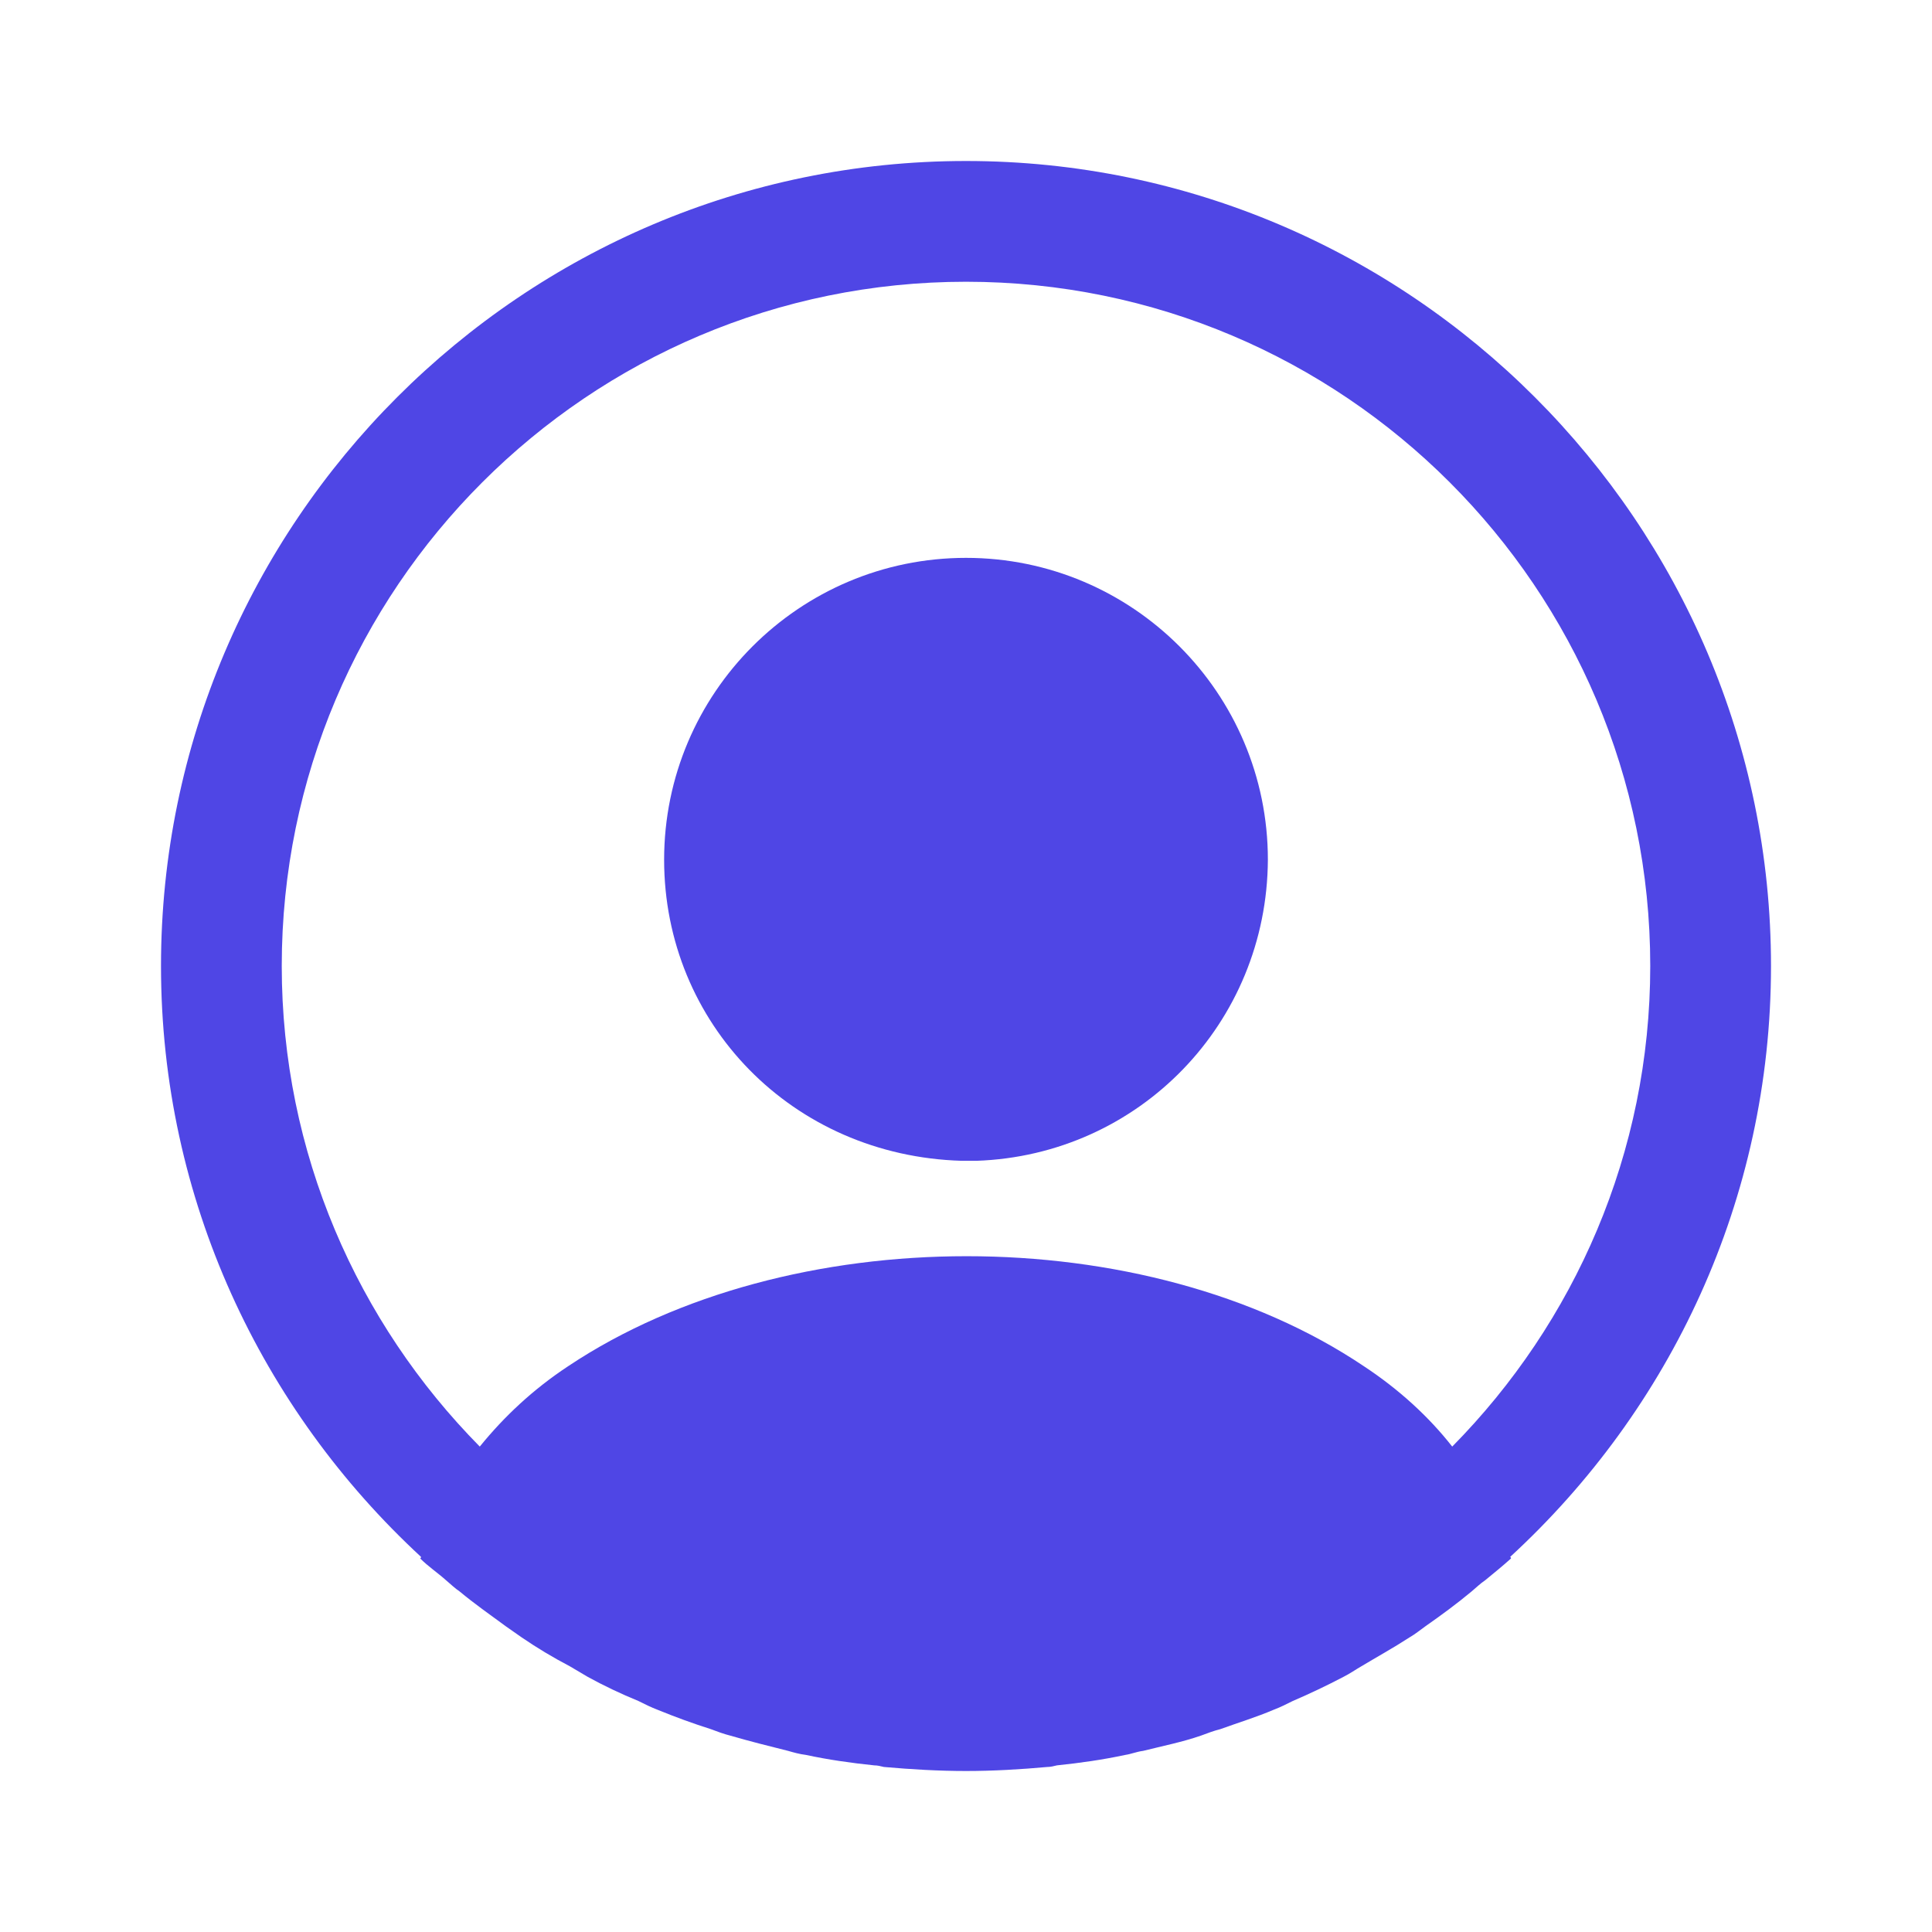
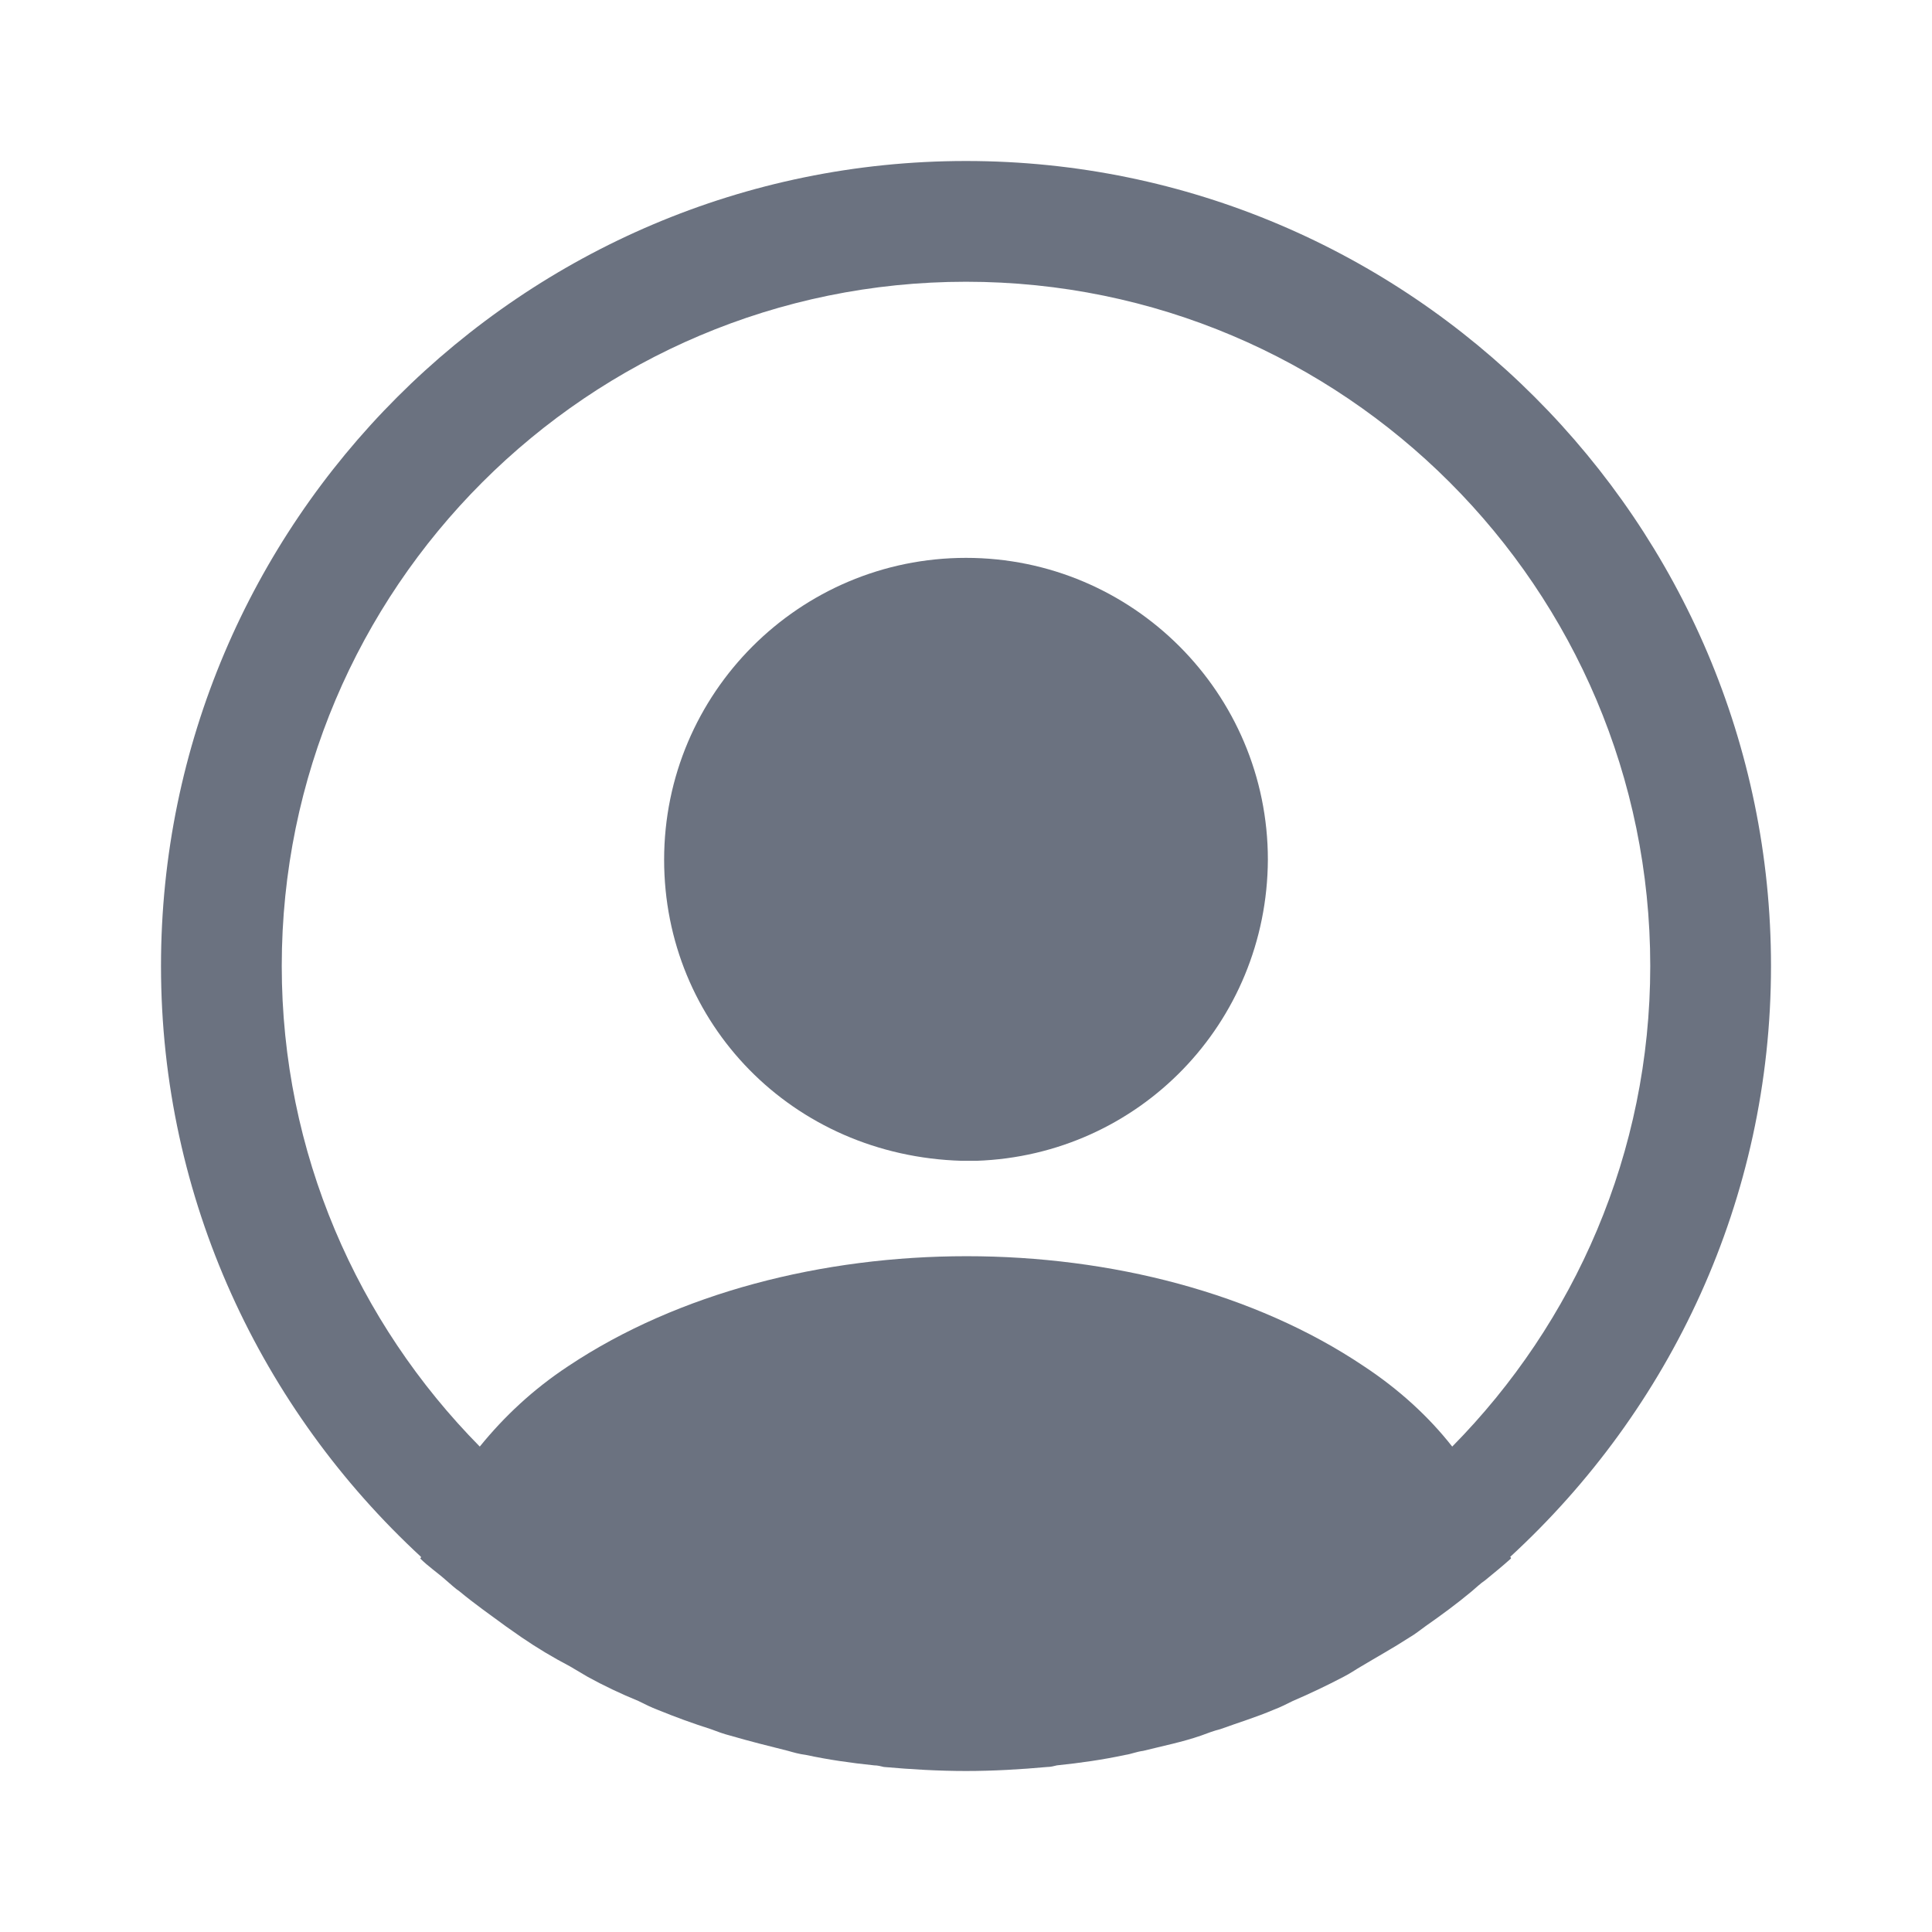
<svg xmlns="http://www.w3.org/2000/svg" width="64px" height="64px" viewBox="0 0 24 24" fill="none">
  <g id="SVGRepo_bgCarrier" stroke-width="0" />
  <g id="SVGRepo_tracerCarrier" stroke-linecap="round" stroke-linejoin="round" />
  <g id="SVGRepo_iconCarrier">
-     <path d="M22 12C22 6.49 17.51 2 12 2C6.49 2 2 6.49 2 12C2 14.9 3.25 17.51 5.23 19.34C5.23 19.35 5.23 19.35 5.22 19.36C5.32 19.46 5.44 19.54 5.54 19.63C5.6 19.68 5.65 19.73 5.71 19.77C5.89 19.92 6.09 20.06 6.28 20.2C6.35 20.25 6.41 20.29 6.48 20.34C6.67 20.47 6.87 20.59 7.08 20.7C7.15 20.74 7.23 20.79 7.3 20.83C7.5 20.94 7.71 21.04 7.93 21.13C8.01 21.17 8.09 21.21 8.17 21.24C8.39 21.33 8.61 21.41 8.83 21.48C8.91 21.51 8.99 21.54 9.07 21.56C9.31 21.63 9.55 21.69 9.79 21.75C9.86 21.77 9.93 21.79 10.01 21.8C10.29 21.86 10.57 21.9 10.86 21.93C10.9 21.93 10.94 21.94 10.98 21.95C11.32 21.98 11.66 22 12 22C12.34 22 12.68 21.98 13.01 21.95C13.05 21.95 13.09 21.94 13.13 21.93C13.42 21.9 13.7 21.86 13.98 21.8C14.05 21.79 14.12 21.76 14.2 21.75C14.44 21.69 14.69 21.64 14.92 21.56C15 21.53 15.08 21.5 15.16 21.48C15.38 21.4 15.61 21.33 15.82 21.24C15.9 21.21 15.98 21.17 16.06 21.13C16.27 21.04 16.48 20.94 16.69 20.83C16.77 20.79 16.84 20.74 16.91 20.7C17.11 20.58 17.31 20.47 17.51 20.34C17.58 20.3 17.64 20.25 17.71 20.2C17.91 20.06 18.1 19.92 18.28 19.77C18.34 19.72 18.39 19.67 18.45 19.63C18.56 19.54 18.67 19.45 18.77 19.36C18.77 19.35 18.77 19.35 18.76 19.34C20.75 17.51 22 14.9 22 12ZM16.94 16.97C14.23 15.15 9.79 15.15 7.06 16.97C6.62 17.26 6.26 17.6 5.96 17.97C4.44 16.43 3.5 14.32 3.5 12C3.5 7.31 7.31 3.5 12 3.5C16.69 3.5 20.5 7.31 20.5 12C20.5 14.32 19.56 16.43 18.04 17.97C17.75 17.6 17.38 17.26 16.94 16.97Z" fill="rgb(79 70 229)" />
-     <path d="M12 6.93C9.93 6.93 8.25 8.61 8.25 10.68C8.25 12.71 9.84 14.36 11.95 14.42C11.98 14.42 12.02 14.42 12.04 14.42C12.06 14.42 12.09 14.42 12.11 14.42C12.12 14.42 12.13 14.42 12.13 14.42C14.15 14.35 15.74 12.71 15.75 10.68C15.75 8.61 14.07 6.93 12 6.93Z" fill="rgb(79 70 229)" />
+     <path d="M22 12C22 6.49 17.51 2 12 2C6.49 2 2 6.49 2 12C2 14.9 3.25 17.51 5.23 19.34C5.23 19.35 5.23 19.35 5.22 19.36C5.32 19.46 5.44 19.54 5.54 19.63C5.6 19.68 5.65 19.73 5.71 19.77C5.89 19.92 6.09 20.06 6.28 20.2C6.35 20.25 6.41 20.29 6.48 20.34C6.67 20.47 6.87 20.59 7.08 20.7C7.15 20.74 7.23 20.79 7.3 20.83C7.5 20.94 7.71 21.04 7.93 21.13C8.01 21.17 8.09 21.21 8.17 21.24C8.39 21.33 8.61 21.41 8.83 21.48C8.91 21.51 8.99 21.54 9.07 21.56C9.31 21.63 9.55 21.69 9.79 21.75C9.86 21.77 9.93 21.79 10.01 21.8C10.29 21.86 10.57 21.9 10.86 21.93C10.9 21.93 10.94 21.94 10.98 21.95C11.32 21.98 11.66 22 12 22C12.34 22 12.68 21.98 13.01 21.95C13.05 21.95 13.09 21.94 13.13 21.93C13.42 21.9 13.7 21.86 13.98 21.8C14.05 21.79 14.12 21.76 14.2 21.75C14.44 21.69 14.69 21.64 14.92 21.56C15 21.53 15.08 21.5 15.16 21.48C15.38 21.4 15.61 21.33 15.82 21.24C15.9 21.21 15.98 21.17 16.06 21.13C16.27 21.04 16.48 20.94 16.69 20.83C16.77 20.79 16.84 20.74 16.91 20.7C17.11 20.58 17.31 20.47 17.51 20.34C17.58 20.3 17.64 20.25 17.71 20.2C17.91 20.06 18.1 19.92 18.28 19.77C18.34 19.72 18.39 19.67 18.45 19.63C18.56 19.54 18.67 19.45 18.77 19.36C18.77 19.35 18.77 19.35 18.76 19.34C20.75 17.51 22 14.9 22 12ZM16.94 16.97C14.23 15.15 9.79 15.15 7.06 16.97C6.62 17.26 6.26 17.6 5.96 17.97C4.44 16.43 3.5 14.32 3.5 12C3.5 7.31 7.31 3.5 12 3.5C16.69 3.5 20.5 7.31 20.5 12C20.5 14.32 19.56 16.43 18.04 17.97C17.75 17.6 17.38 17.26 16.94 16.97Z" fill="rgb(107 114 128)" />
+     <path d="M12 6.93C9.93 6.93 8.25 8.61 8.25 10.68C8.25 12.71 9.84 14.36 11.95 14.42C11.98 14.42 12.02 14.42 12.04 14.42C12.06 14.42 12.09 14.42 12.11 14.42C12.12 14.42 12.13 14.42 12.13 14.42C14.15 14.35 15.74 12.71 15.75 10.68C15.75 8.61 14.07 6.93 12 6.93Z" fill="rgb(107 114 128)" />
  </g>
</svg>
